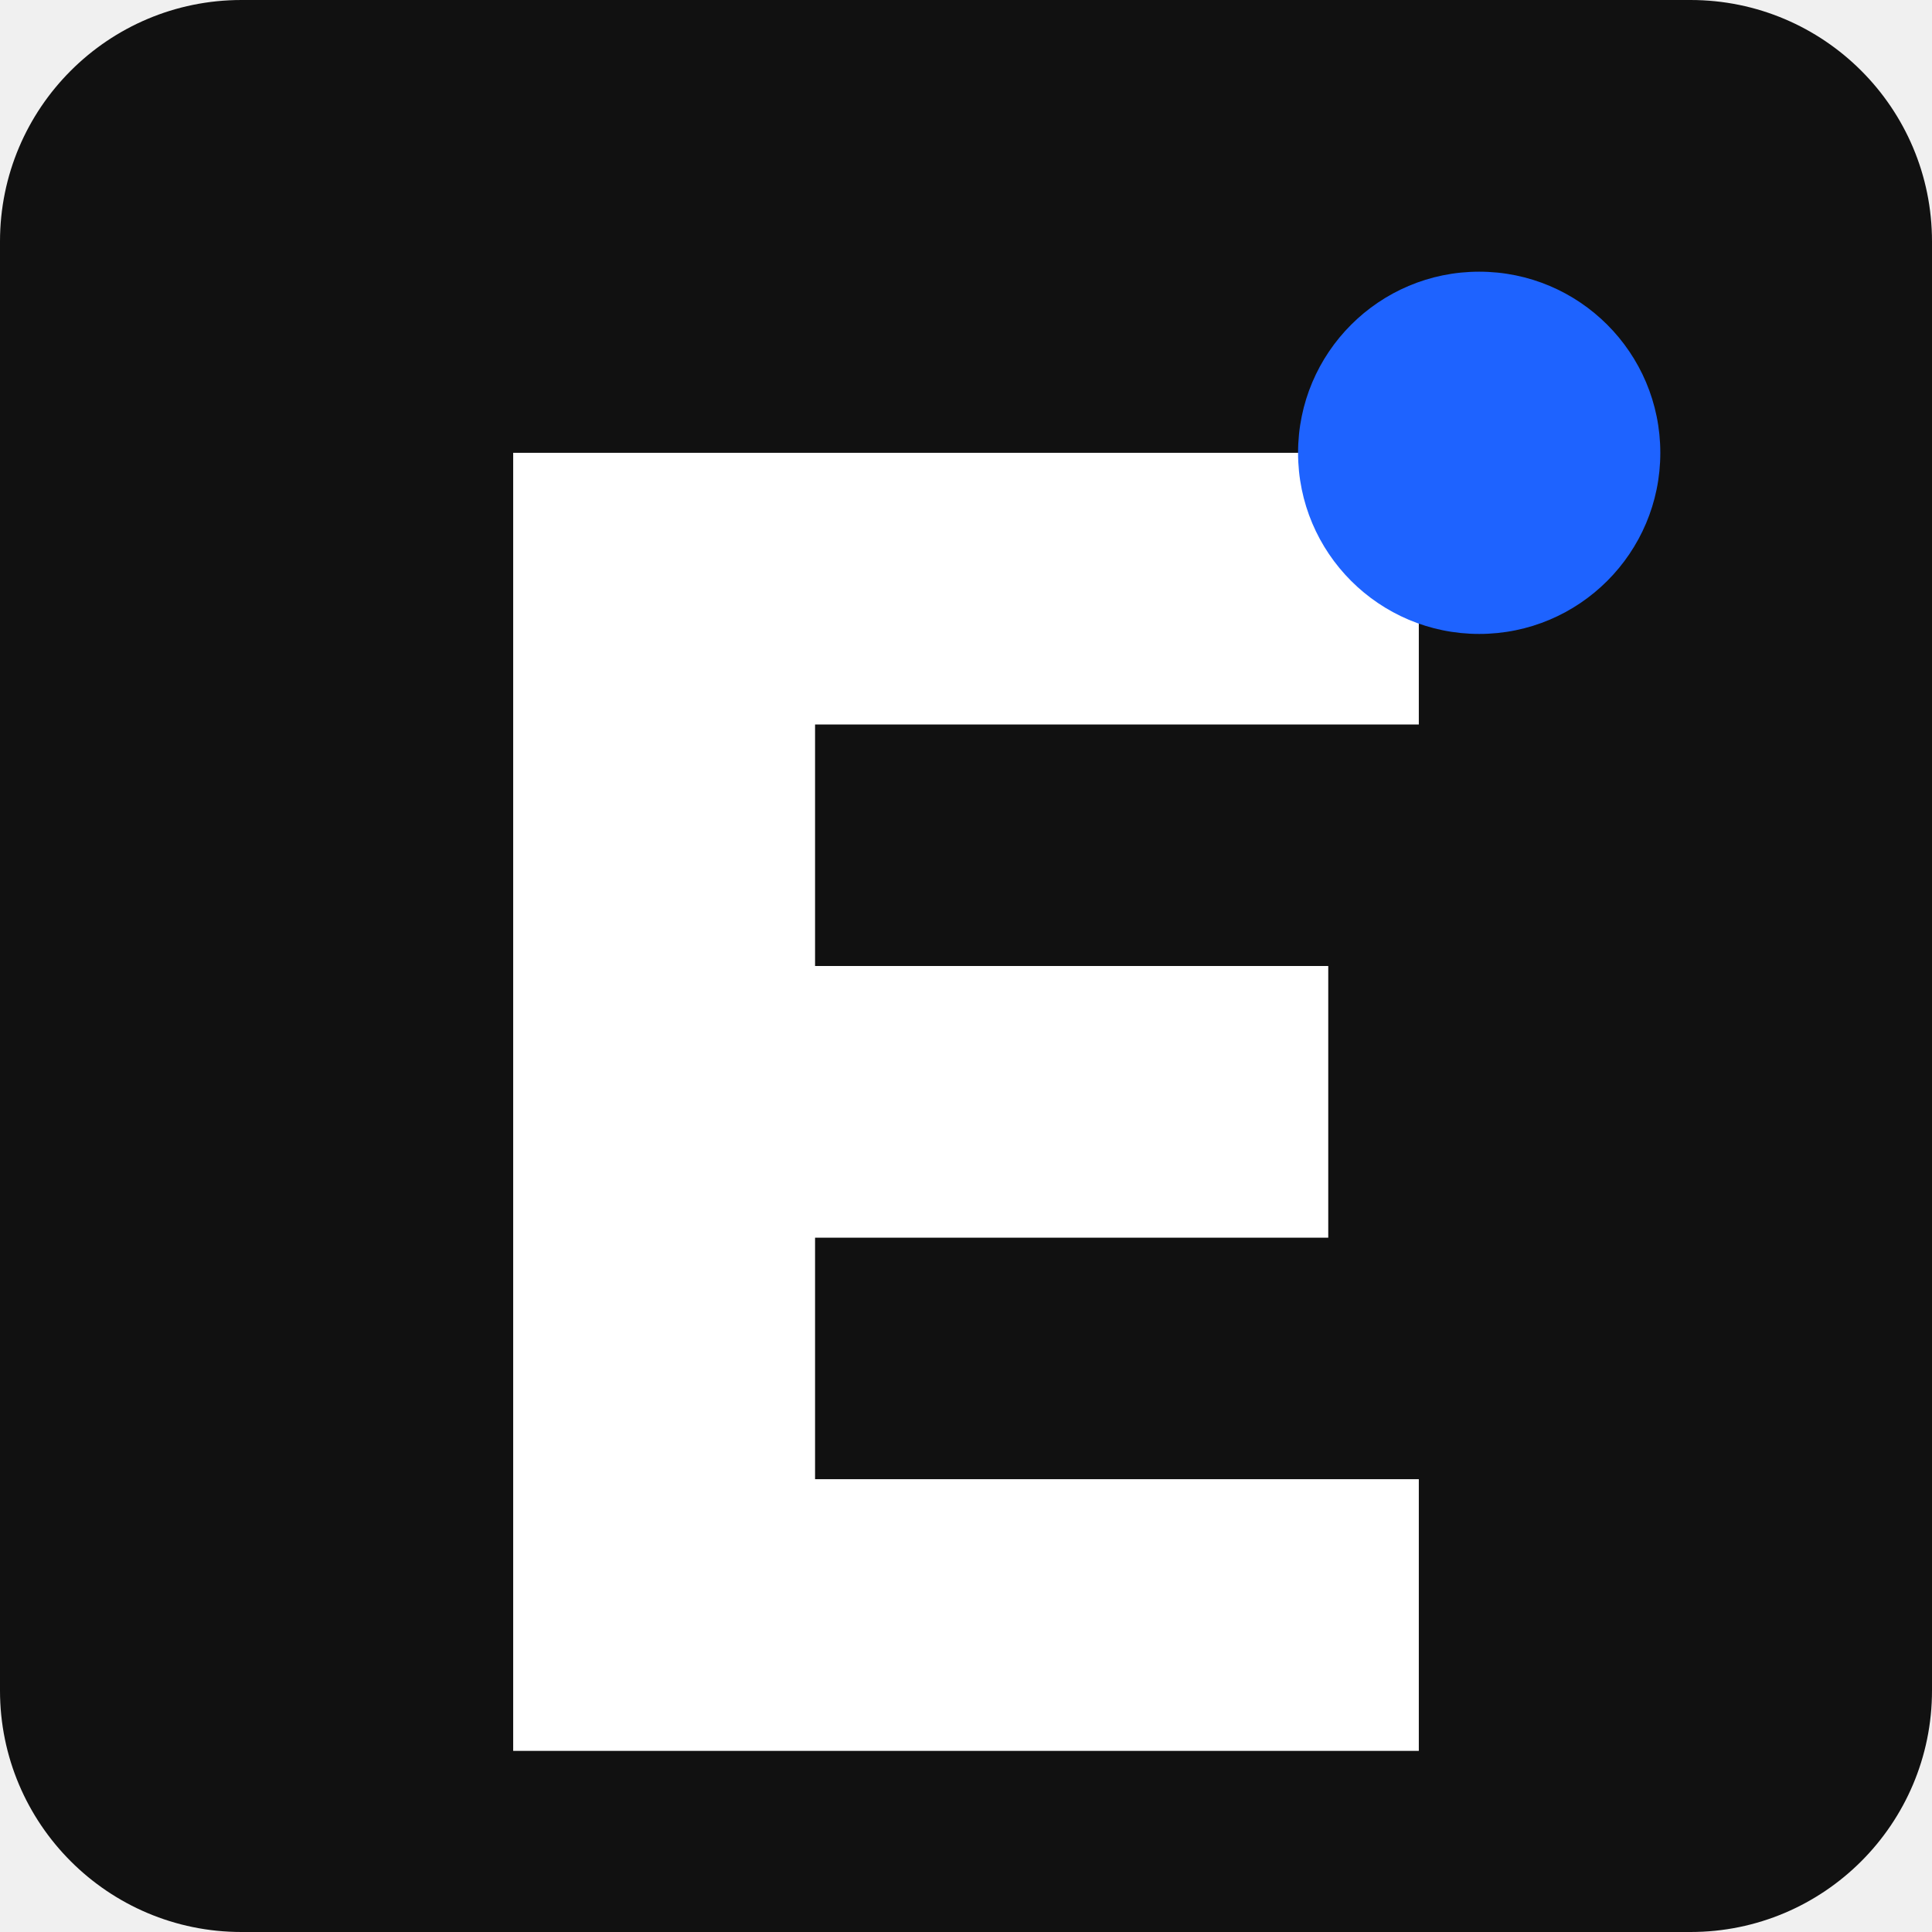
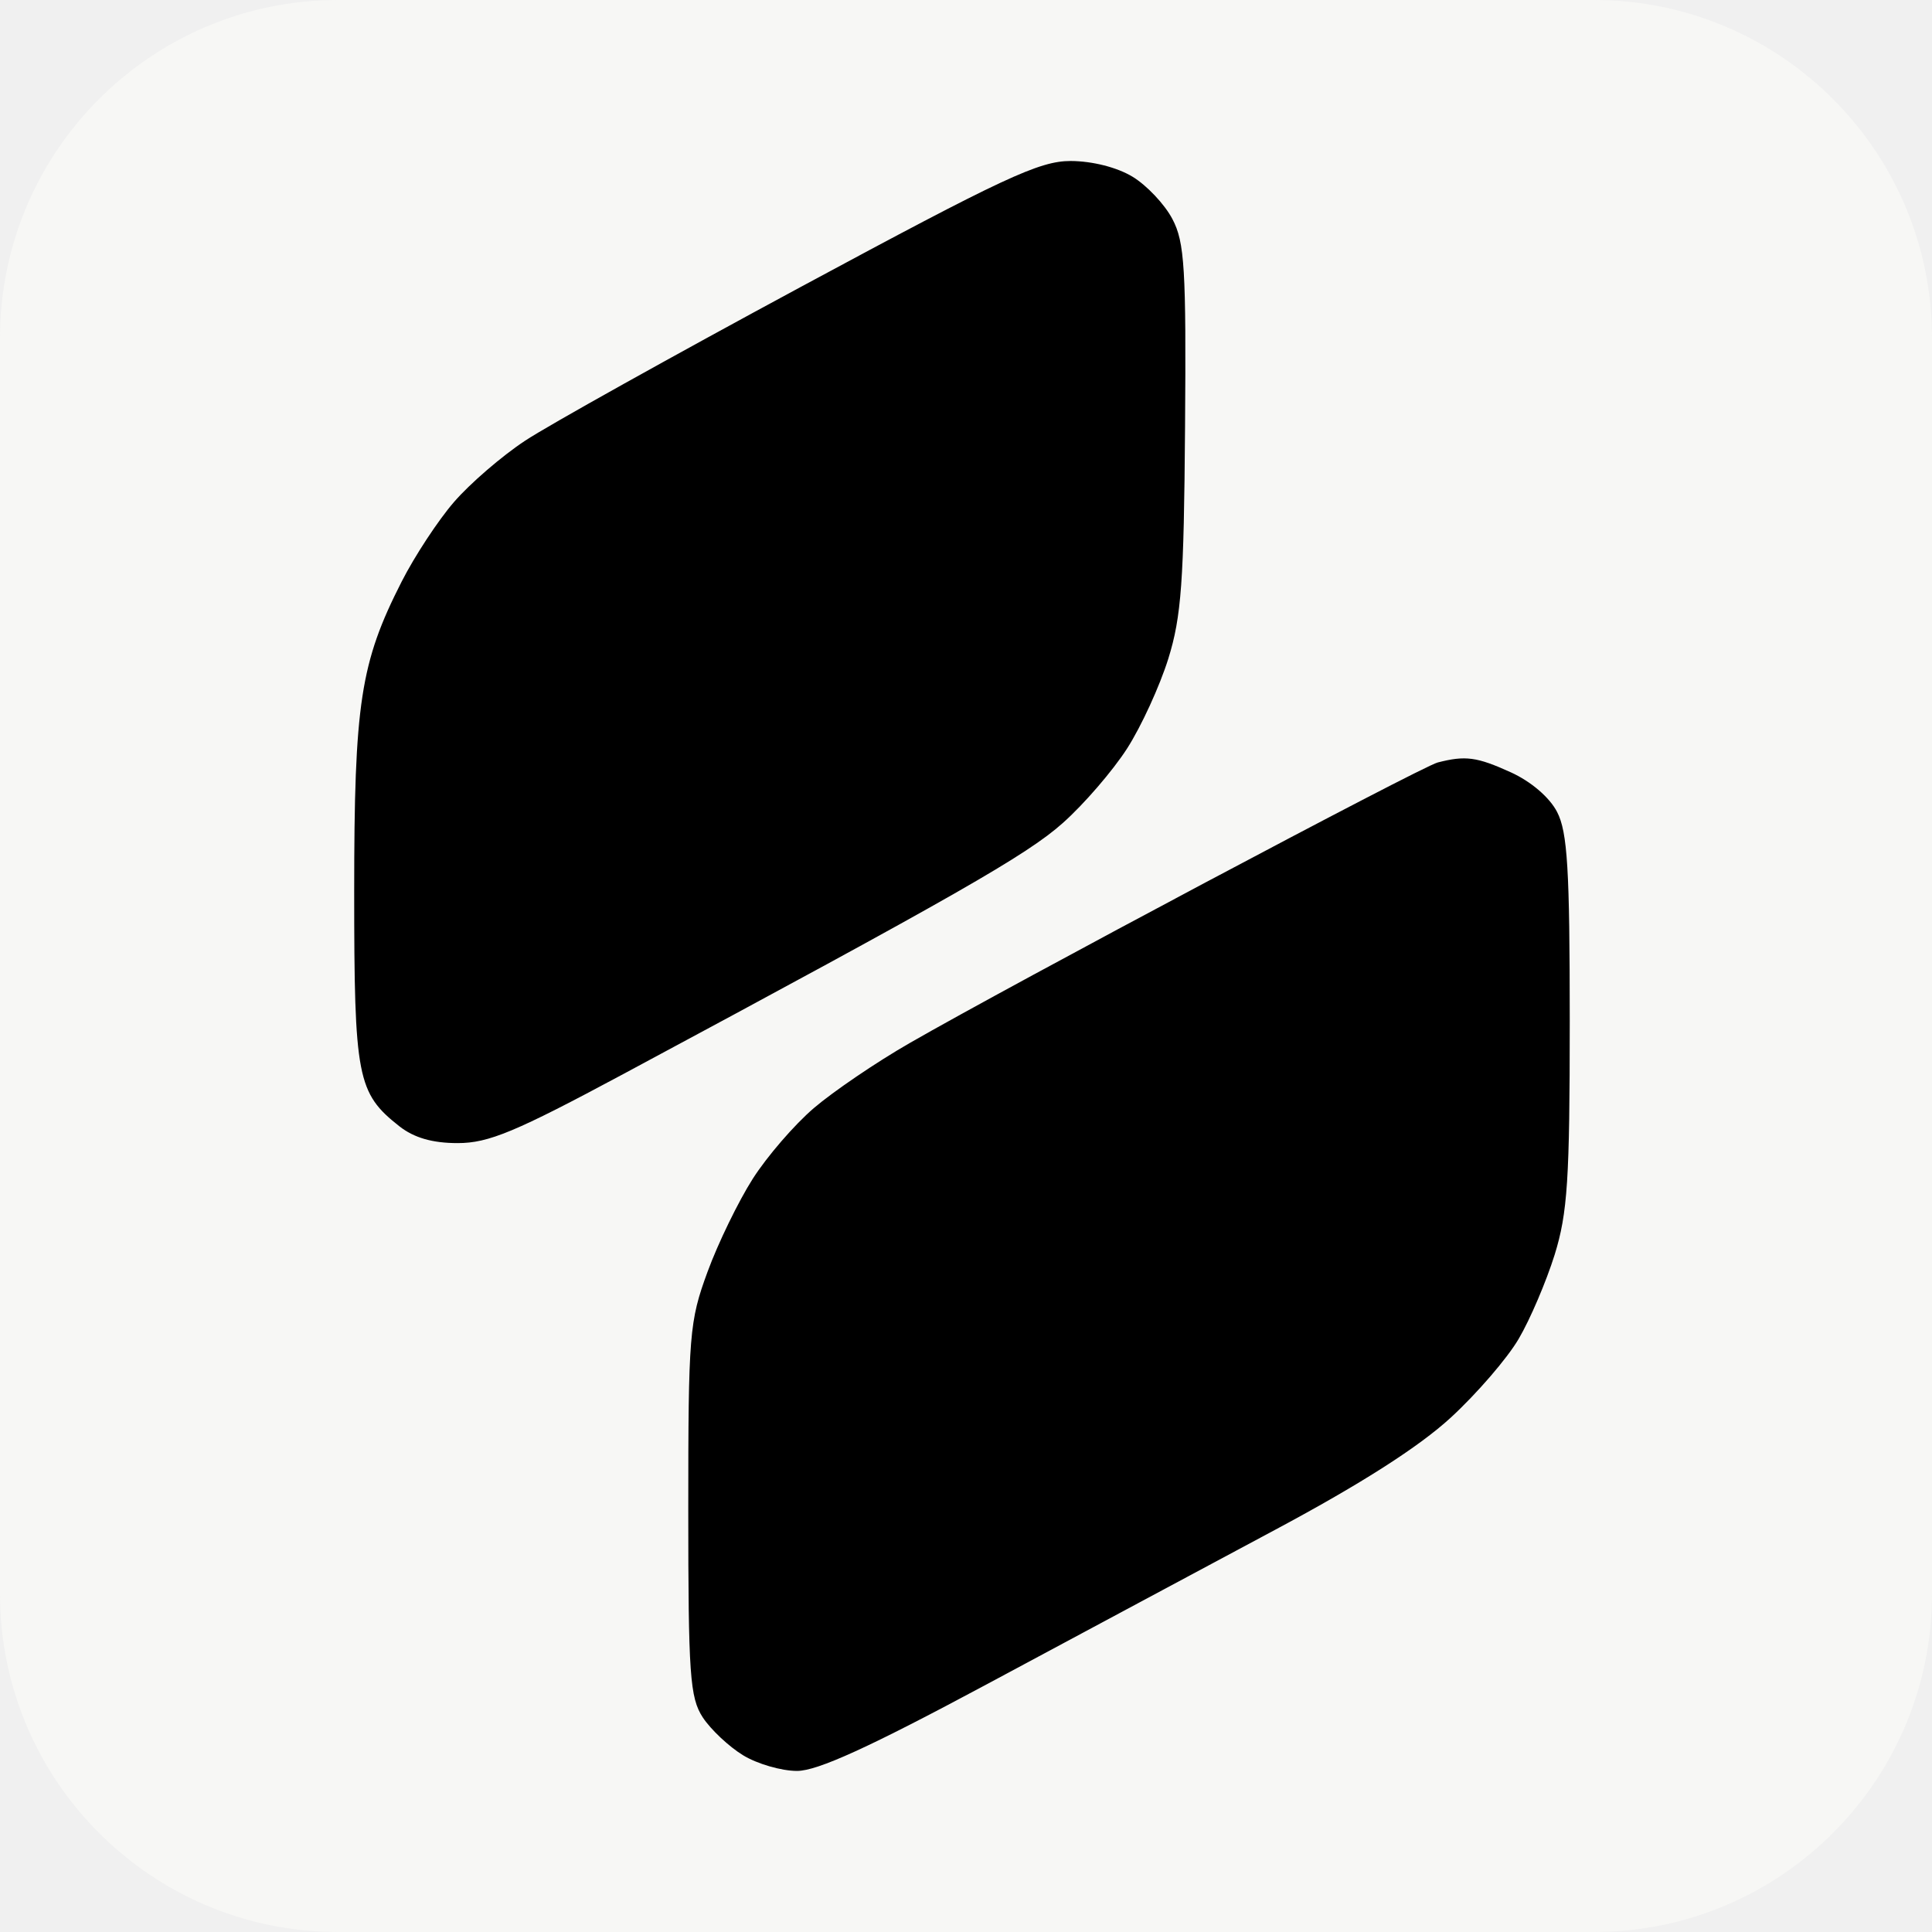
- <svg xmlns="http://www.w3.org/2000/svg" viewBox="0 0 64 64">
-   <rect width="64" height="64" rx="8" fill="#111111" />
-   <path d="M17 15h30v9H27v8h17v9H27v8h20v9H17z" fill="#ffffff" />
-   <circle cx="49" cy="15" r="6" fill="#1e63ff" />
+ <svg xmlns="http://www.w3.org/2000/svg" viewBox="342 247 240 240">
+   <rect x="342" y="247" width="240" height="240" rx="42" fill="#f7f7f5" />
+   <path fill="#000" transform="translate(350 505) scale(.01 -.01)" d="M9150 22237c-1595-860-3137-1720-3426-1911-290-191-687-534-884-762-197-227-489-672-650-988-514-1010-590-1509-590-3852 0-2312 37-2502 561-2915 182-143 411-209 724-209 385 0 716 138 2062 860 4127 2215 5010 2719 5454 3115 263 233 622 650 799 925 177 275 407 778 513 1117 163 523 194 961 208 2875 15 1972-5 2300-157 2587-95 182-318 418-494 525-192 117-500 195-770 196-391 0-831-206-3350-1563zM17059 16328c-204-52-5294-2757-6560-3486-413-237-948-601-1189-807-241-206-583-602-760-880-177-278-430-797-561-1155-226-615-239-773-239-2954 0-2053 20-2334 180-2580 100-152 325-363 500-470 176-108 478-195 670-195 254-1 899 294 2354 1074 1103 591 2719 1458 3593 1925 1066 570 1781 1028 2175 1390 323 297 703 737 844 979 142 241 342 711 446 1043 161 519 188 934 188 2902 0 1888-28 2350-157 2599-93 181-324 379-575 493-423 192-563 211-909 122z" />
</svg>
